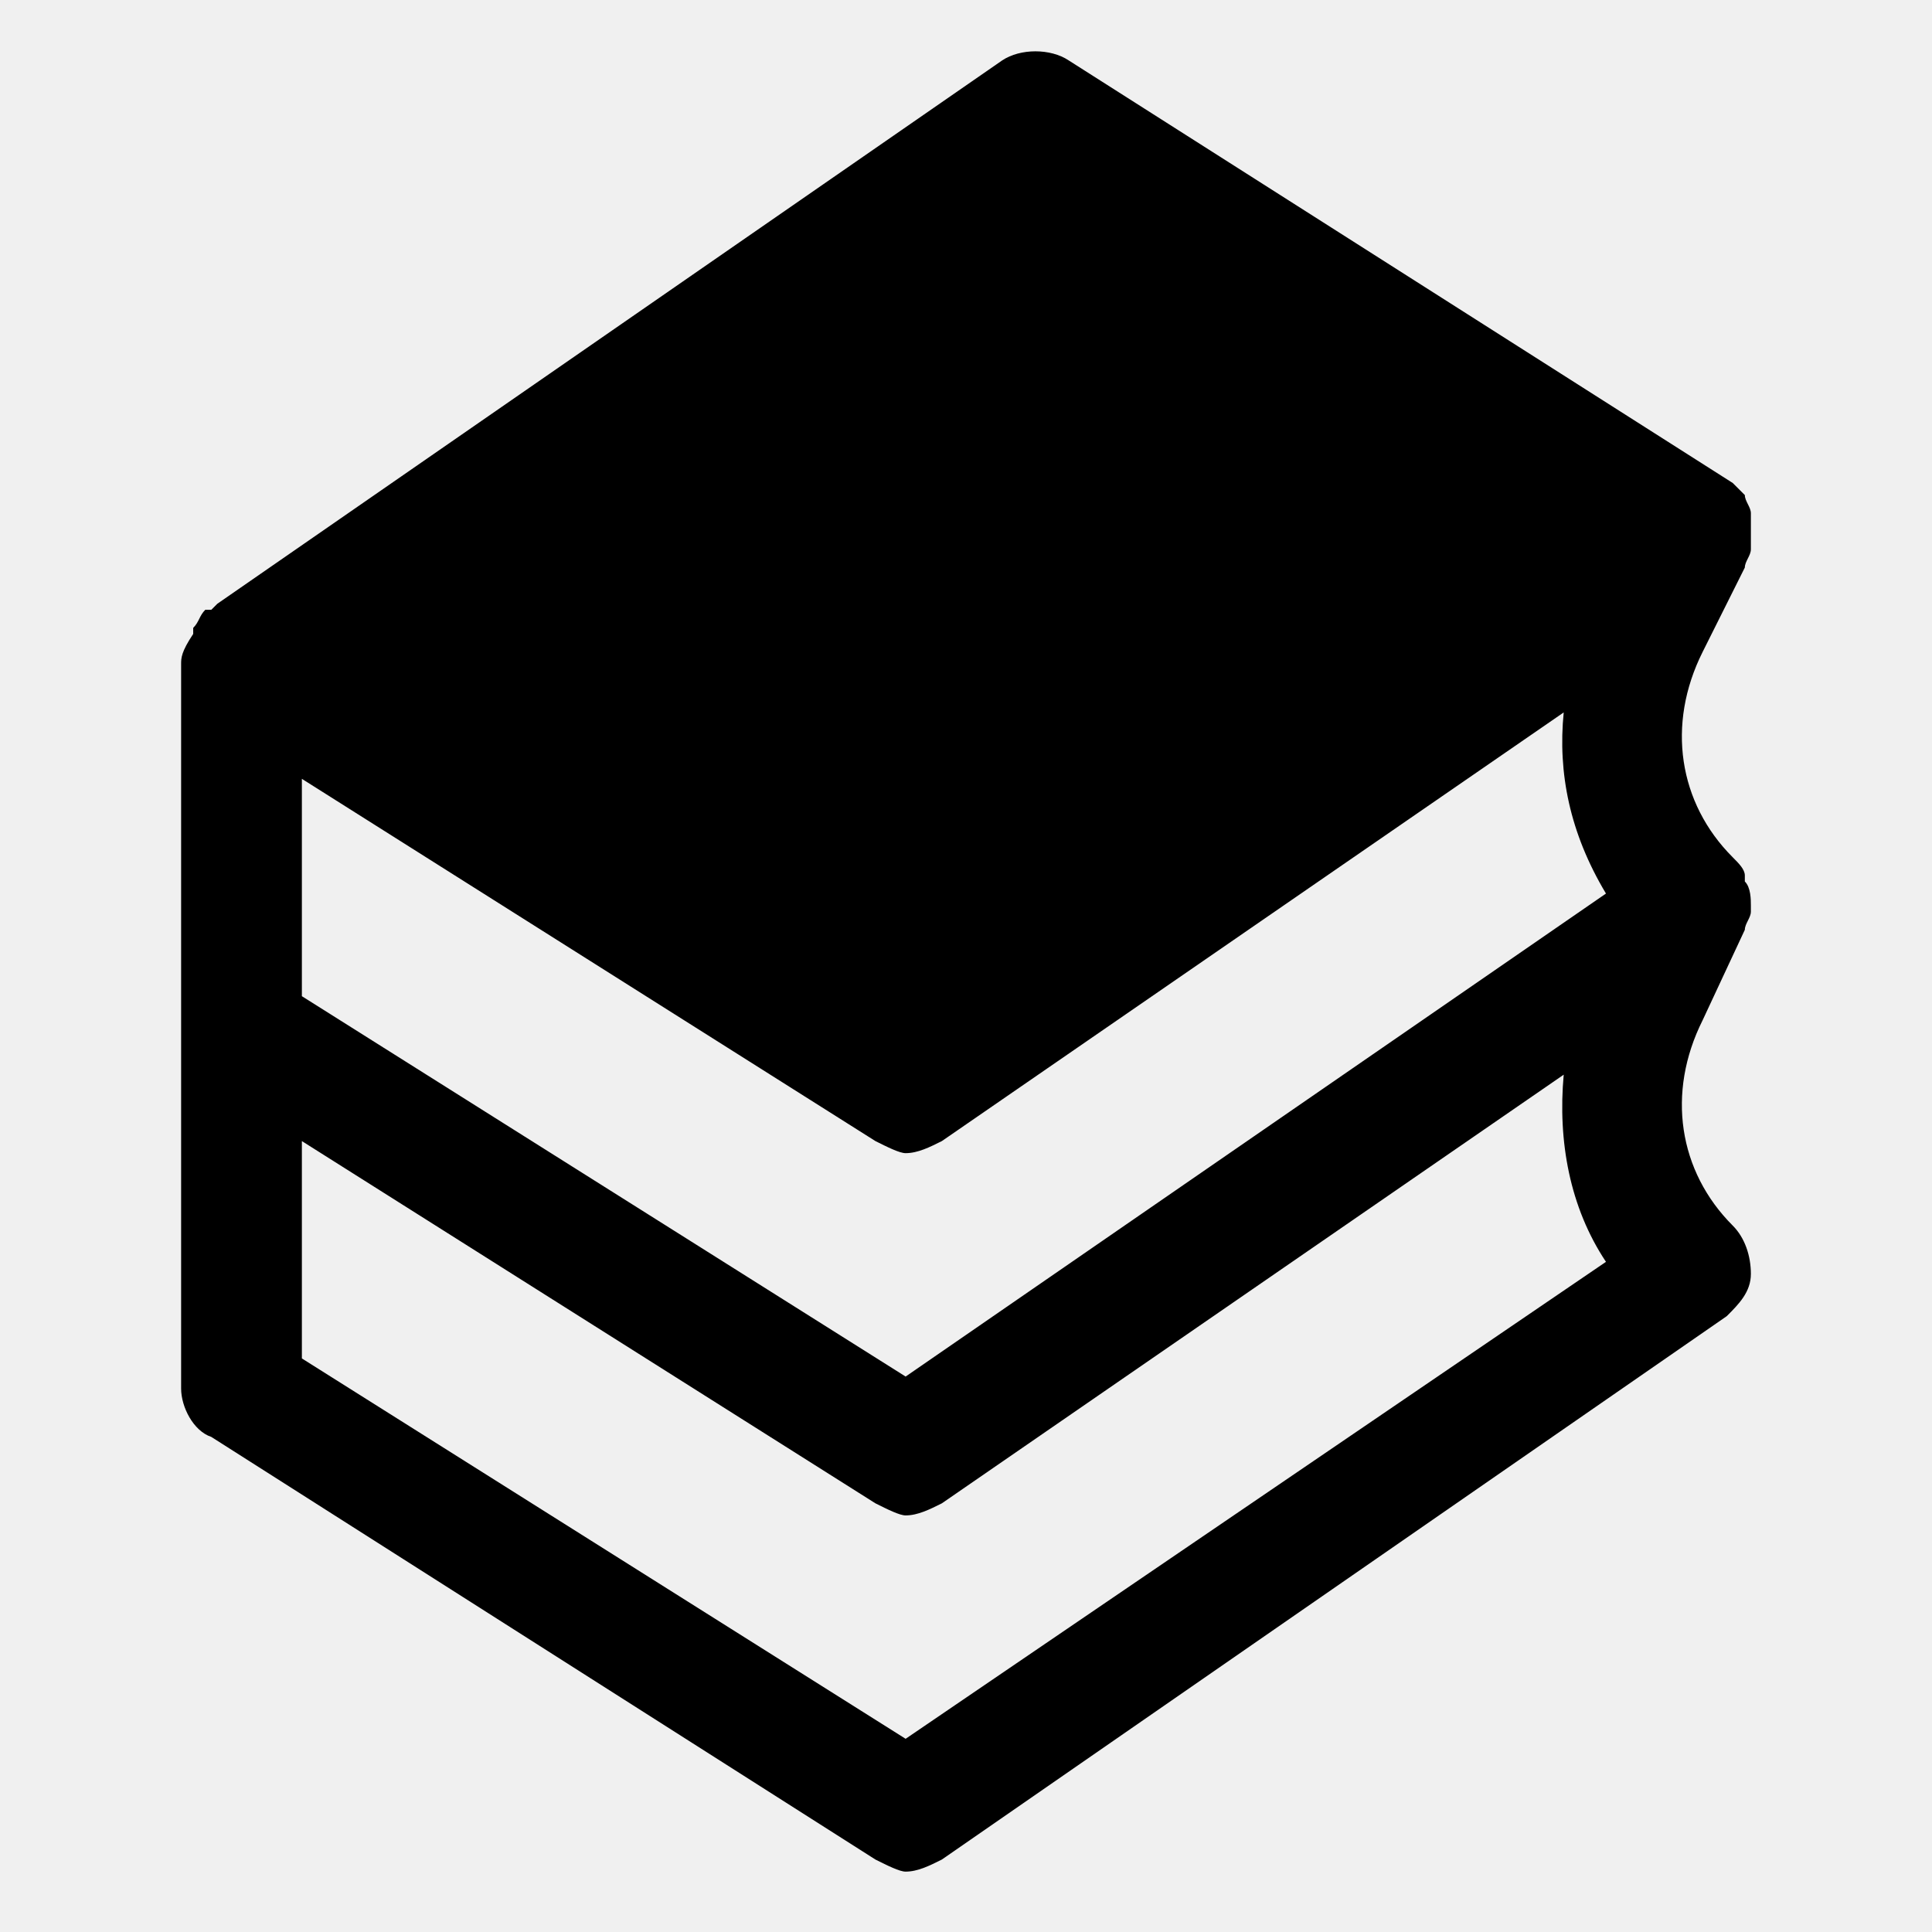
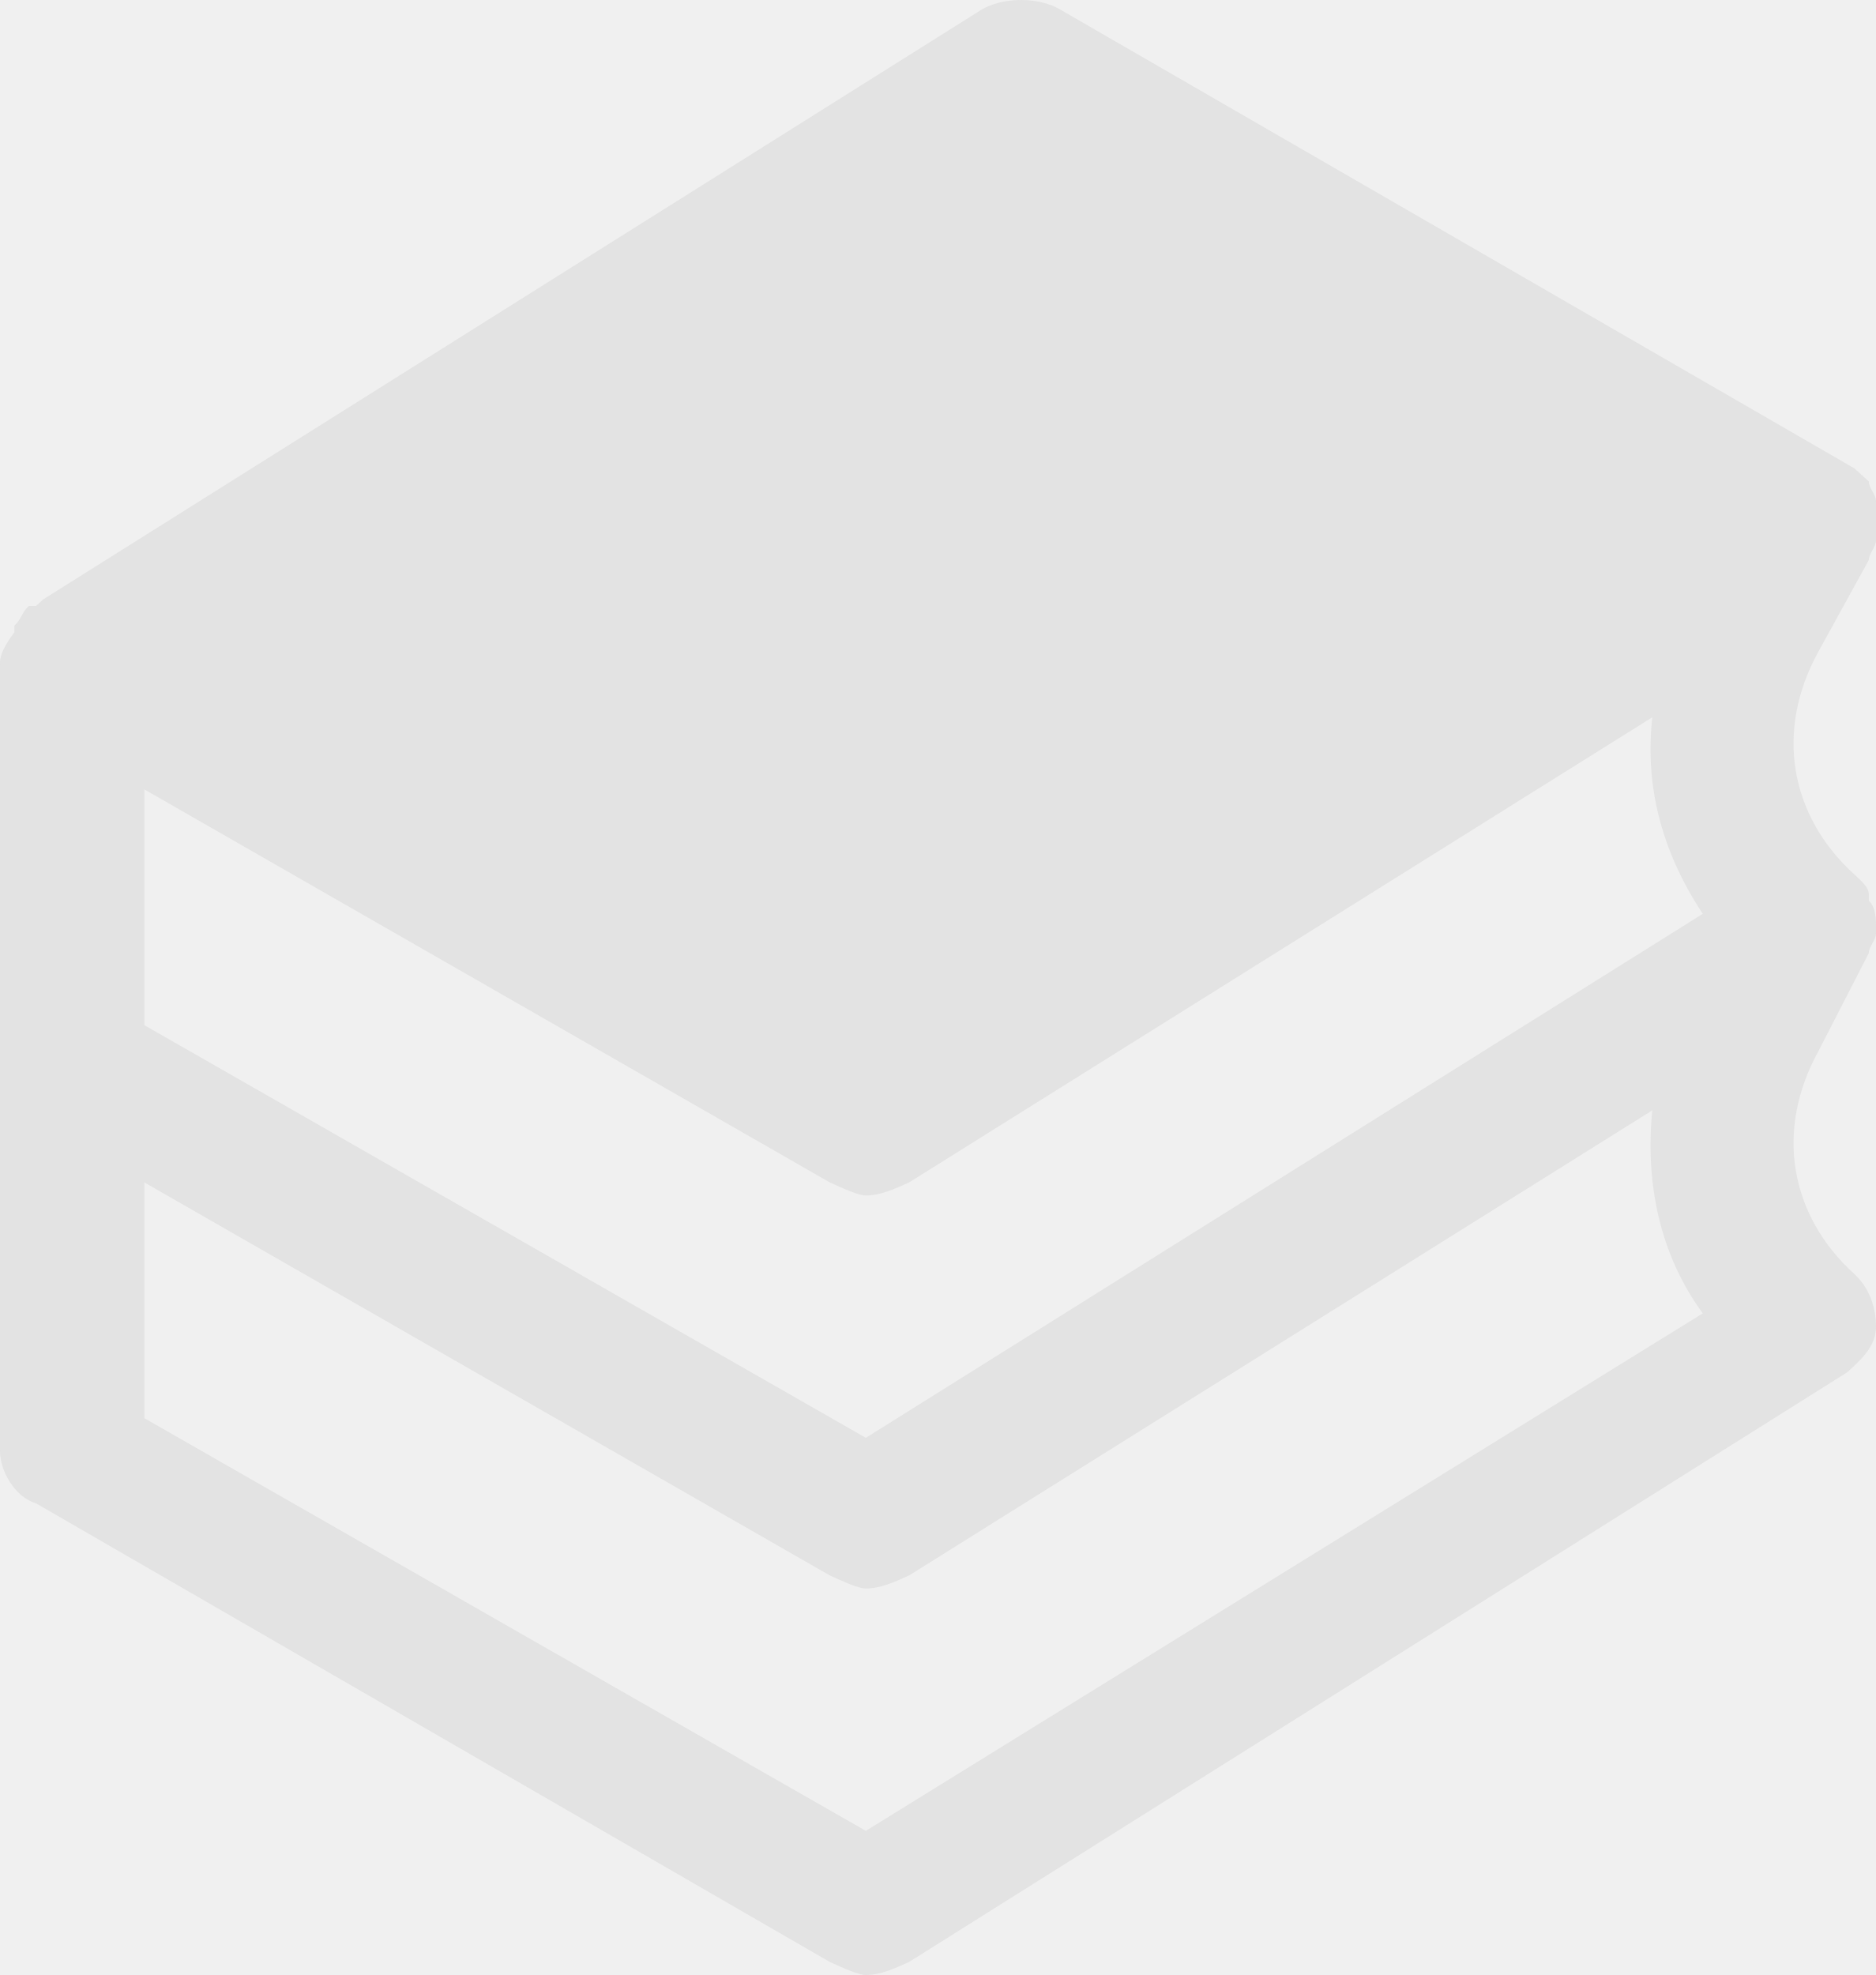
- <svg xmlns="http://www.w3.org/2000/svg" version="1.1" id="Icons" x="0px" y="0px" viewBox="0 0 32 32" style="enable-background:new 0 0 32 32;" xml:space="preserve">
-   <style type="text/css">
- 	.st0{fill:#FFFFFF;}
- </style>
-   <path d="M28.9,9.4C28.9,9.4,28.9,9.4,28.9,9.4C28.9,9.3,29,9.2,29,9.1c0,0,0,0,0-0.1c0,0,0,0,0-0.1c0-0.1,0-0.2,0-0.3c0,0,0,0,0-0.1  c0-0.1-0.1-0.2-0.1-0.3c0,0,0,0,0,0c-0.1-0.1-0.1-0.1-0.2-0.2l-11-7c-0.3-0.2-0.8-0.2-1.1,0l-13,9c0,0-0.1,0.1-0.1,0.1  c0,0,0,0-0.1,0c-0.1,0.1-0.1,0.2-0.2,0.3c0,0,0,0,0,0.1C3,10.8,3,10.9,3,11c0,0,0,0,0,0v6v6c0,0.3,0.2,0.7,0.5,0.8l11,7  c0.2,0.1,0.4,0.2,0.5,0.2c0.2,0,0.4-0.1,0.6-0.2l13-9c0.2-0.2,0.4-0.4,0.4-0.7s-0.1-0.6-0.3-0.8c-0.9-0.9-1.1-2.2-0.5-3.4l0.7-1.5  c0-0.1,0.1-0.2,0.1-0.3c0,0,0-0.1,0-0.1c0,0,0,0,0,0c0-0.1,0-0.3-0.1-0.4c0,0,0-0.1,0-0.1c0-0.1-0.1-0.2-0.2-0.3c0,0,0,0,0,0  c-0.9-0.9-1.1-2.2-0.5-3.4L28.9,9.4z M26.6,14.8l-11.6,8L5,16.5v-3.6l9.5,6c0.2,0.1,0.4,0.2,0.5,0.2c0.2,0,0.4-0.1,0.6-0.2l10.3-7.1  C25.8,12.8,26,13.8,26.6,14.8z M15,28.8L5,22.5v-3.6l9.5,6c0.2,0.1,0.4,0.2,0.5,0.2c0.2,0,0.4-0.1,0.6-0.2l10.3-7.1  c-0.1,1.1,0.1,2.2,0.7,3.1L15,28.8z" />
+ <svg xmlns="http://www.w3.org/2000/svg" width="38" height="40" viewBox="0 0 38 40" fill="none">
+   <path d="M37.854 11.343C37.854 11.211 38 11.078 38 10.945C38 10.945 38 10.945 38 10.813C38 10.813 38 10.813 38 10.68C38 10.547 38 10.415 38 10.282C38 10.282 38 10.282 38 10.149C38 10.017 37.854 9.884 37.854 9.751C37.708 9.619 37.708 9.619 37.562 9.486L21.485 0.199C21.046 -0.066 20.315 -0.066 19.877 0.199L0.877 12.139L0.731 12.272C0.731 12.272 0.731 12.272 0.585 12.272C0.438 12.405 0.438 12.537 0.292 12.67C0.292 12.67 0.292 12.67 0.292 12.803C6.53359e-08 13.201 0 13.333 0 13.466V21.426V29.386C0 29.784 0.292 30.315 0.731 30.448L16.808 39.735C17.1 39.867 17.392 40 17.538 40C17.831 40 18.123 39.867 18.415 39.735L37.415 27.794C37.708 27.529 38 27.264 38 26.866C38 26.468 37.854 26.07 37.562 25.804C36.246 24.61 35.954 22.886 36.831 21.294L37.854 19.303C37.854 19.171 38 19.038 38 18.905V18.773C38 18.64 38 18.375 37.854 18.242V18.11C37.854 17.977 37.708 17.844 37.562 17.711C36.246 16.517 35.954 14.793 36.831 13.201L37.854 11.343ZM34.492 18.508L17.538 29.121L2.923 20.763V15.987L16.808 23.947C17.1 24.08 17.392 24.212 17.538 24.212C17.831 24.212 18.123 24.08 18.415 23.947L33.469 14.527C33.323 15.854 33.615 17.181 34.492 18.508ZM17.538 37.081L2.923 28.723V23.947L16.808 31.907C17.1 32.04 17.392 32.172 17.538 32.172C17.831 32.172 18.123 32.04 18.415 31.907L33.469 22.488C33.323 23.947 33.615 25.406 34.492 26.6L17.538 37.081Z" fill="#DDDDDD" fill-opacity="0.7" />
</svg>
